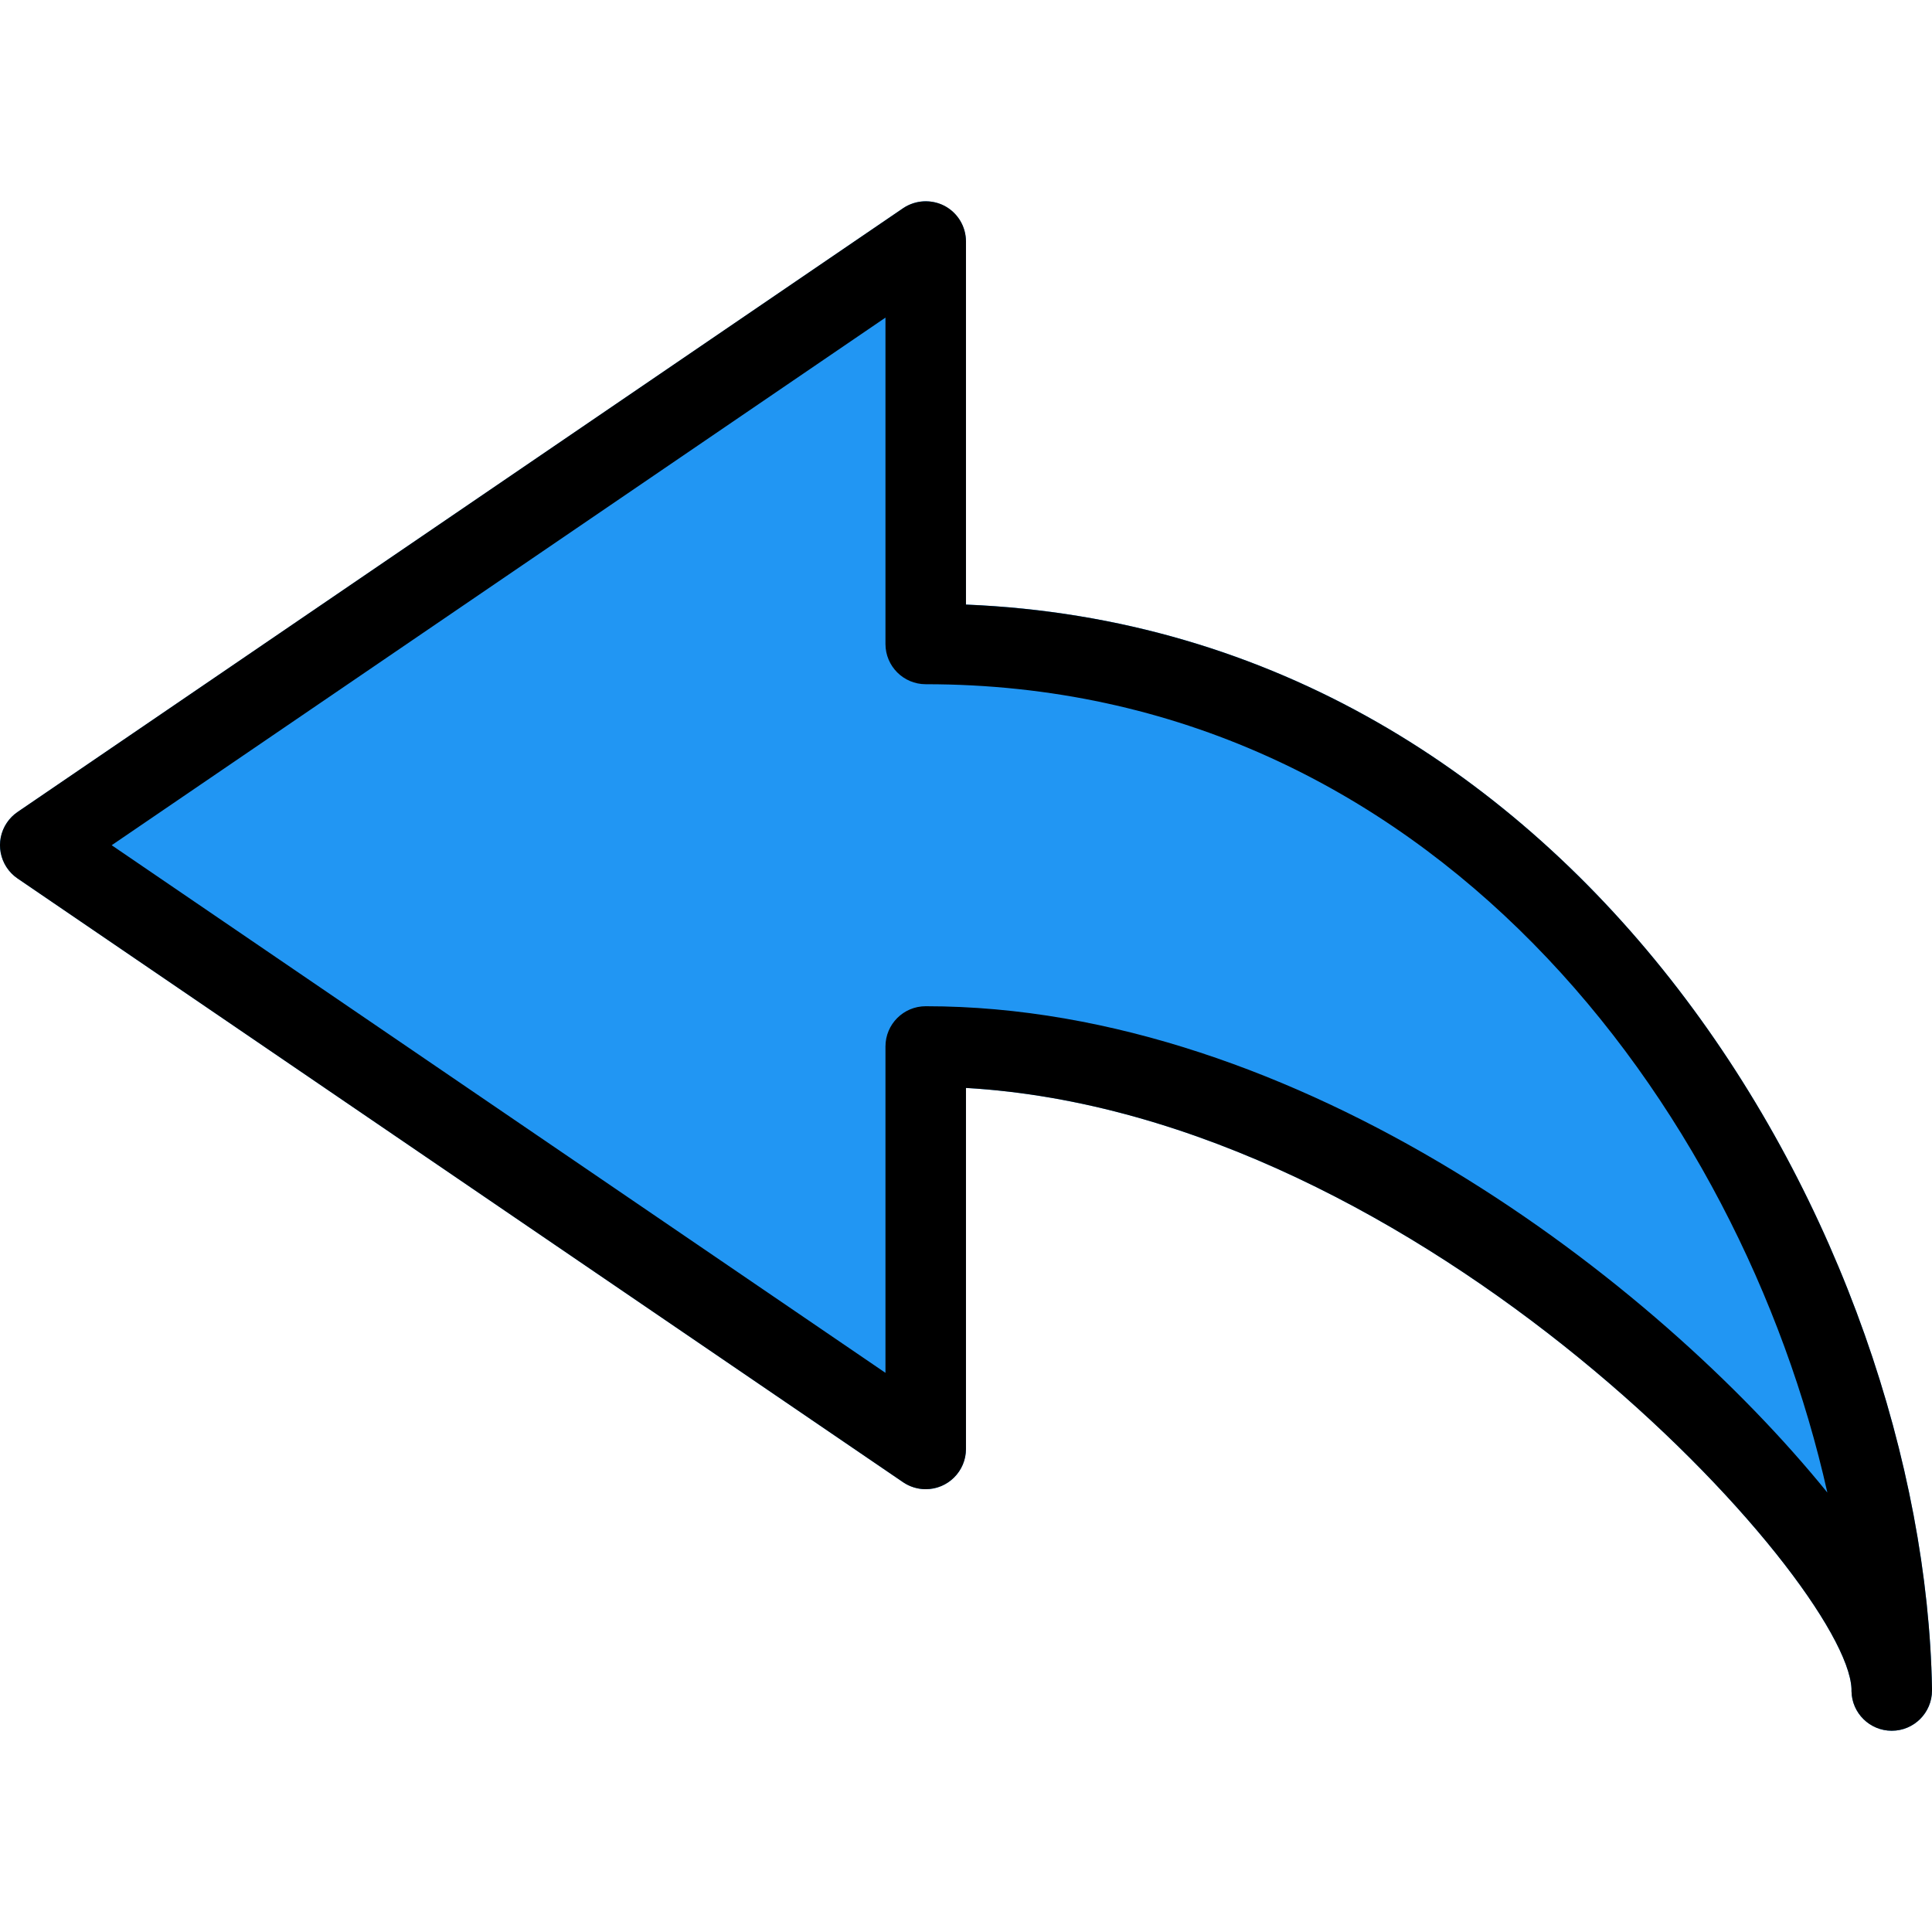
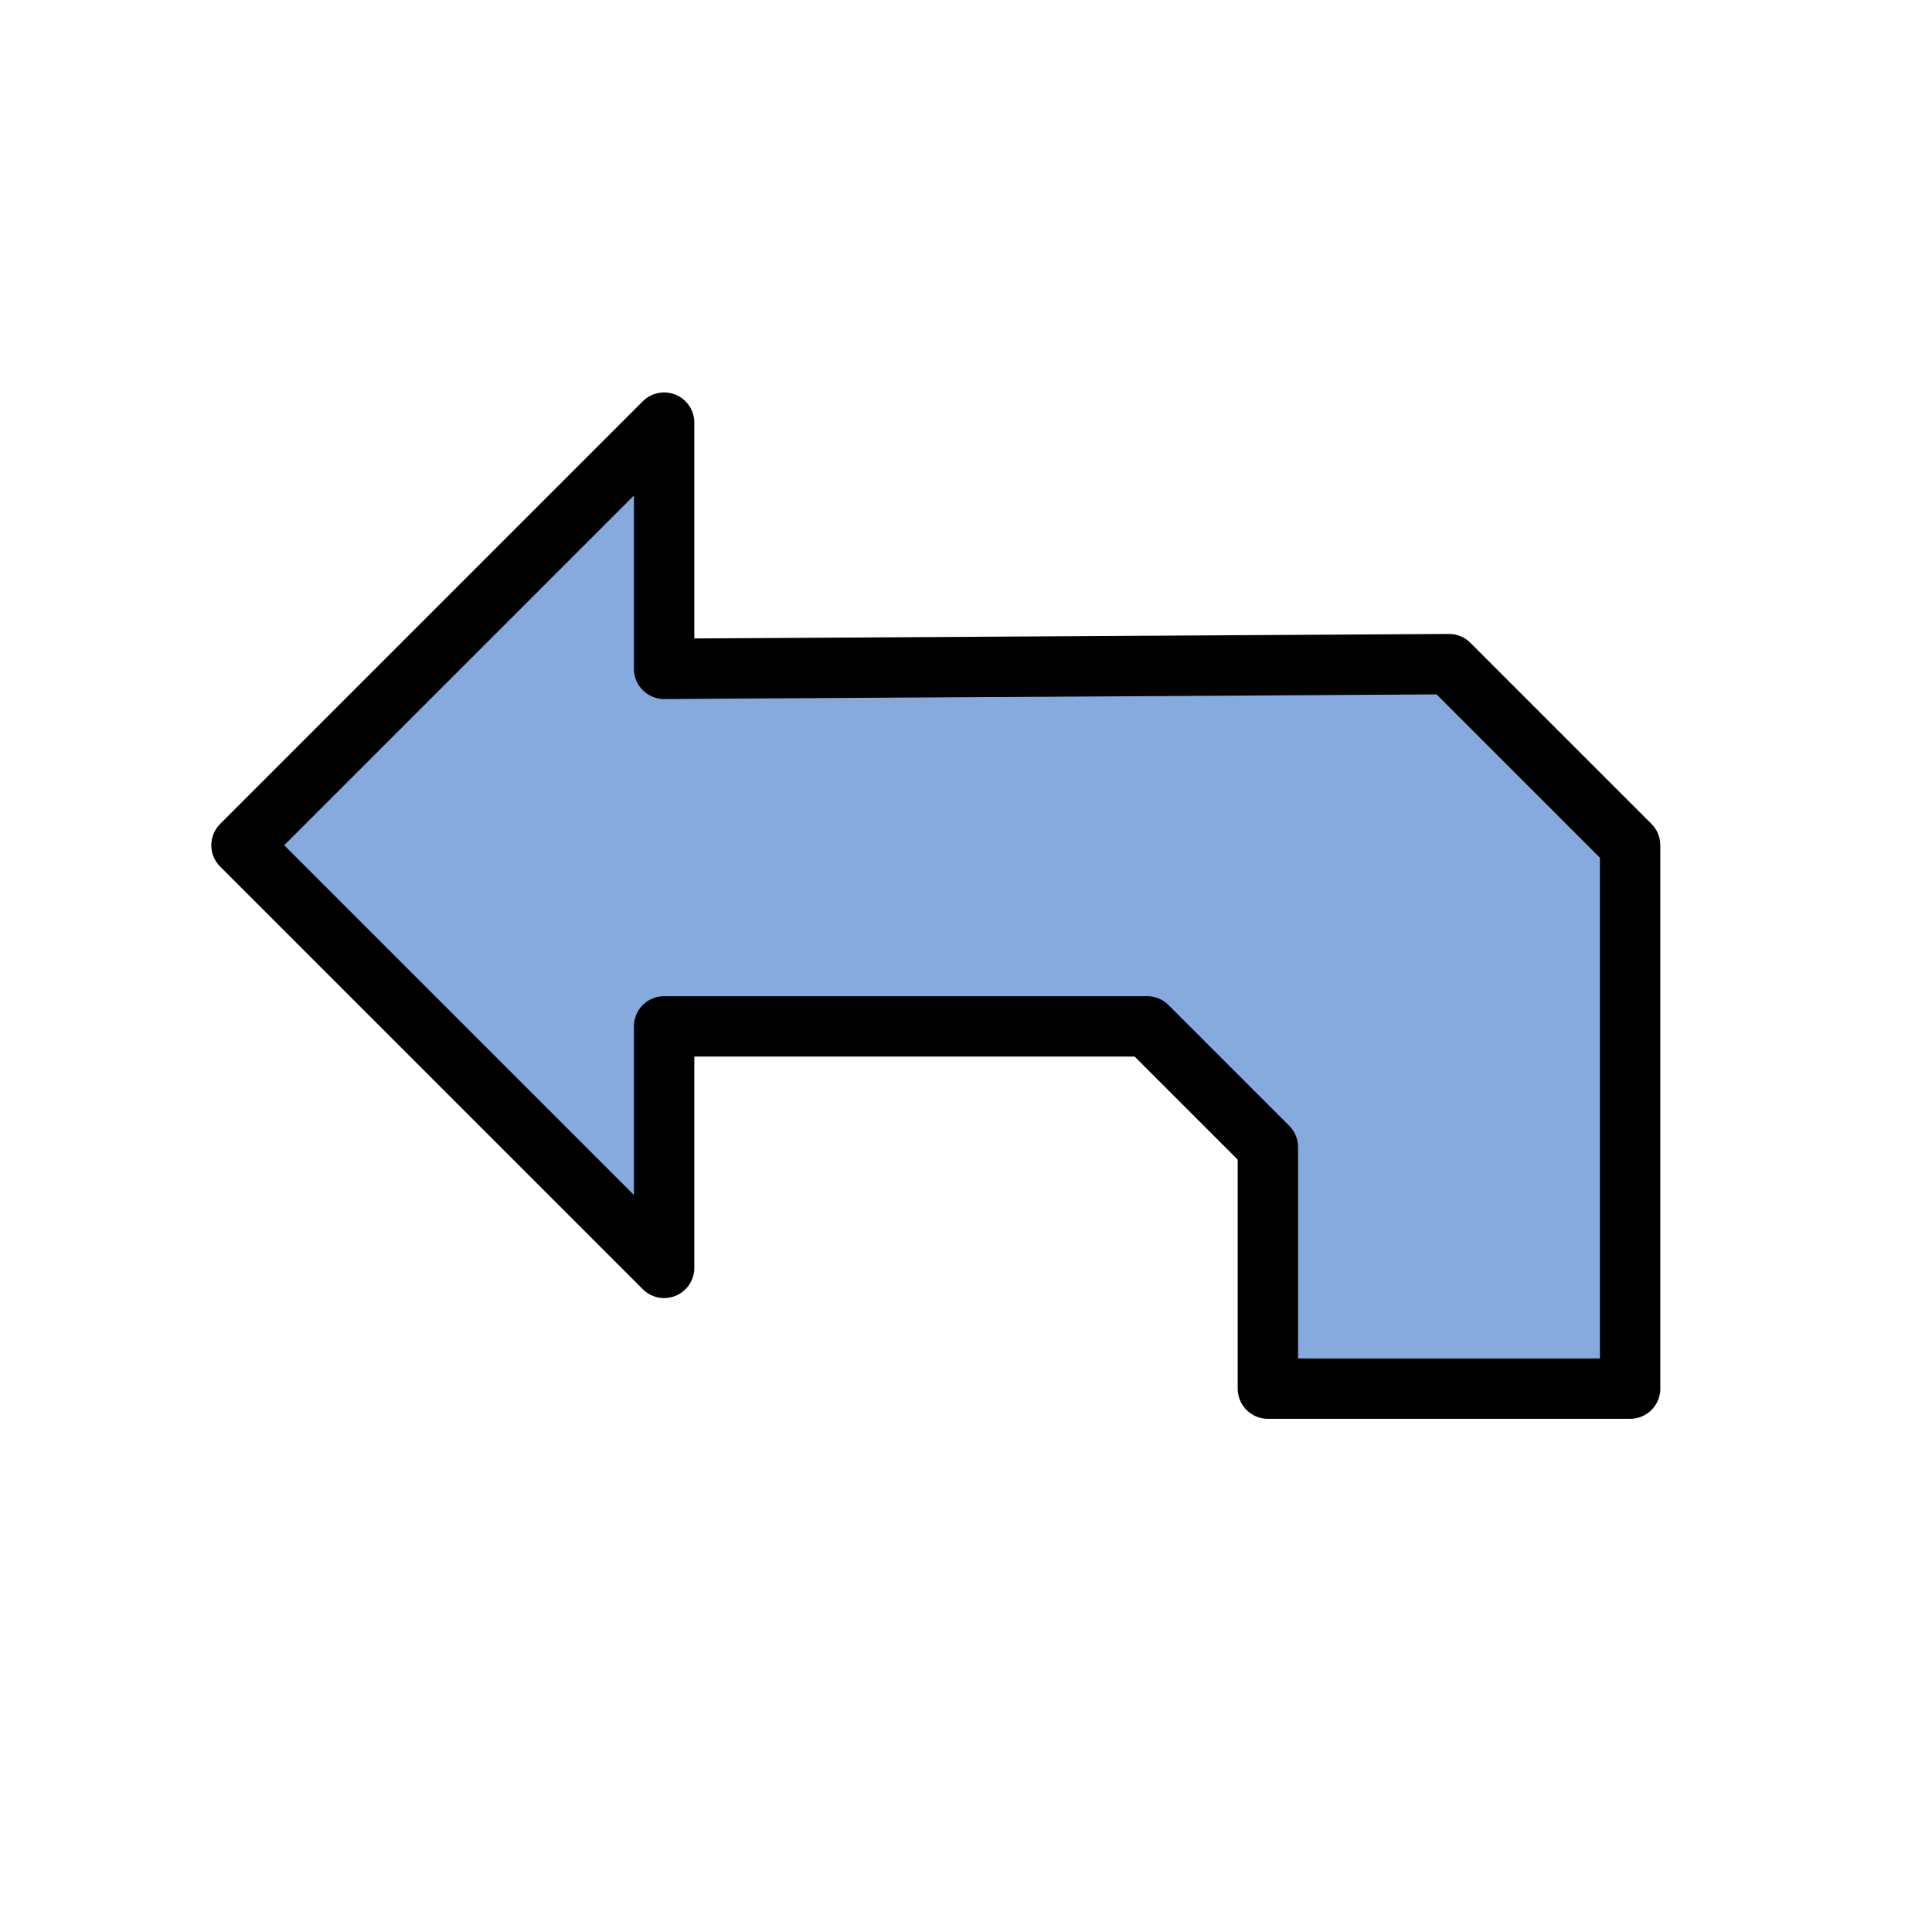
- <svg xmlns="http://www.w3.org/2000/svg" version="1.1" id="Capa_1" x="0px" y="0px" viewBox="0 0 511.983 511.983" style="enable-background:new 0 0 511.983 511.983;" xml:space="preserve">
-   <path style="fill:#2196F3;" d="M255.983,160.199V63.986c-0.007-5.891-4.788-10.661-10.679-10.655  c-2.134,0.002-4.218,0.645-5.983,1.844l-234.667,160c-4.866,3.321-6.119,9.957-2.798,14.823c0.75,1.099,1.699,2.048,2.798,2.798  l234.667,160c4.873,3.311,11.507,2.045,14.817-2.828c1.199-1.765,1.841-3.849,1.844-5.983v-95.68  c121.323,6.997,233.472,130.581,234.667,159.232v0.619c0.093,5.824,4.842,10.497,10.667,10.496l0,0  c5.891,0,10.667-4.776,10.667-10.667v-0.533C509.85,329.33,420.037,166.983,255.983,160.199z" />
-   <path d="M501.317,458.652c-5.825,0.001-10.573-4.672-10.667-10.496v-0.619c-1.195-28.651-113.323-152.235-234.667-159.232v95.68  c-0.007,5.891-4.788,10.661-10.679,10.655c-2.134-0.002-4.218-0.645-5.983-1.844l-234.667-160  c-4.866-3.321-6.119-9.957-2.798-14.823c0.75-1.099,1.699-2.048,2.798-2.798l234.667-160c3.276-2.193,7.485-2.43,10.987-0.619  c3.492,1.849,5.676,5.478,5.675,9.429v96.235c164.053,6.763,253.867,169.131,256,287.232v0.533  C511.983,453.877,507.208,458.652,501.317,458.652z M245.317,266.652c98.944,0,193.579,72.875,238.933,128.875  c-22.891-102.272-105.237-214.208-238.933-214.208c-5.891,0-10.667-4.776-10.667-10.667V84.167L29.594,223.986L234.65,363.804  v-86.485C234.65,271.428,239.426,266.652,245.317,266.652z" />
-   <g>
- </g>
-   <g>
- </g>
-   <g>
- </g>
-   <g>
- </g>
-   <g>
- </g>
-   <g>
- </g>
-   <g>
- </g>
-   <g>
- </g>
-   <g>
- </g>
-   <g>
- </g>
-   <g>
- </g>
-   <g>
- </g>
-   <g>
- </g>
-   <g>
- </g>
-   <g>
- </g>
+ <svg xmlns="http://www.w3.org/2000/svg" width="16px" height="16px" id="svg2385" version="1.1">
+   <defs id="defs2387">
+     </defs>
+   <g id="layer1">
+     <path style="fill:#87aade;fill-opacity:1;stroke:#000000;stroke-width:0.5;stroke-linecap:butt;stroke-linejoin:round;stroke-miterlimit:4;stroke-dasharray:none;stroke-opacity:1" d="M 5.5,3.5 2,7 5.5,10.5 v -2 h 4 l 1,1 v 2 h 3 V 7 L 12,5.5 5.5,5.539 Z" id="path2917-7" />
+   </g>
</svg>
